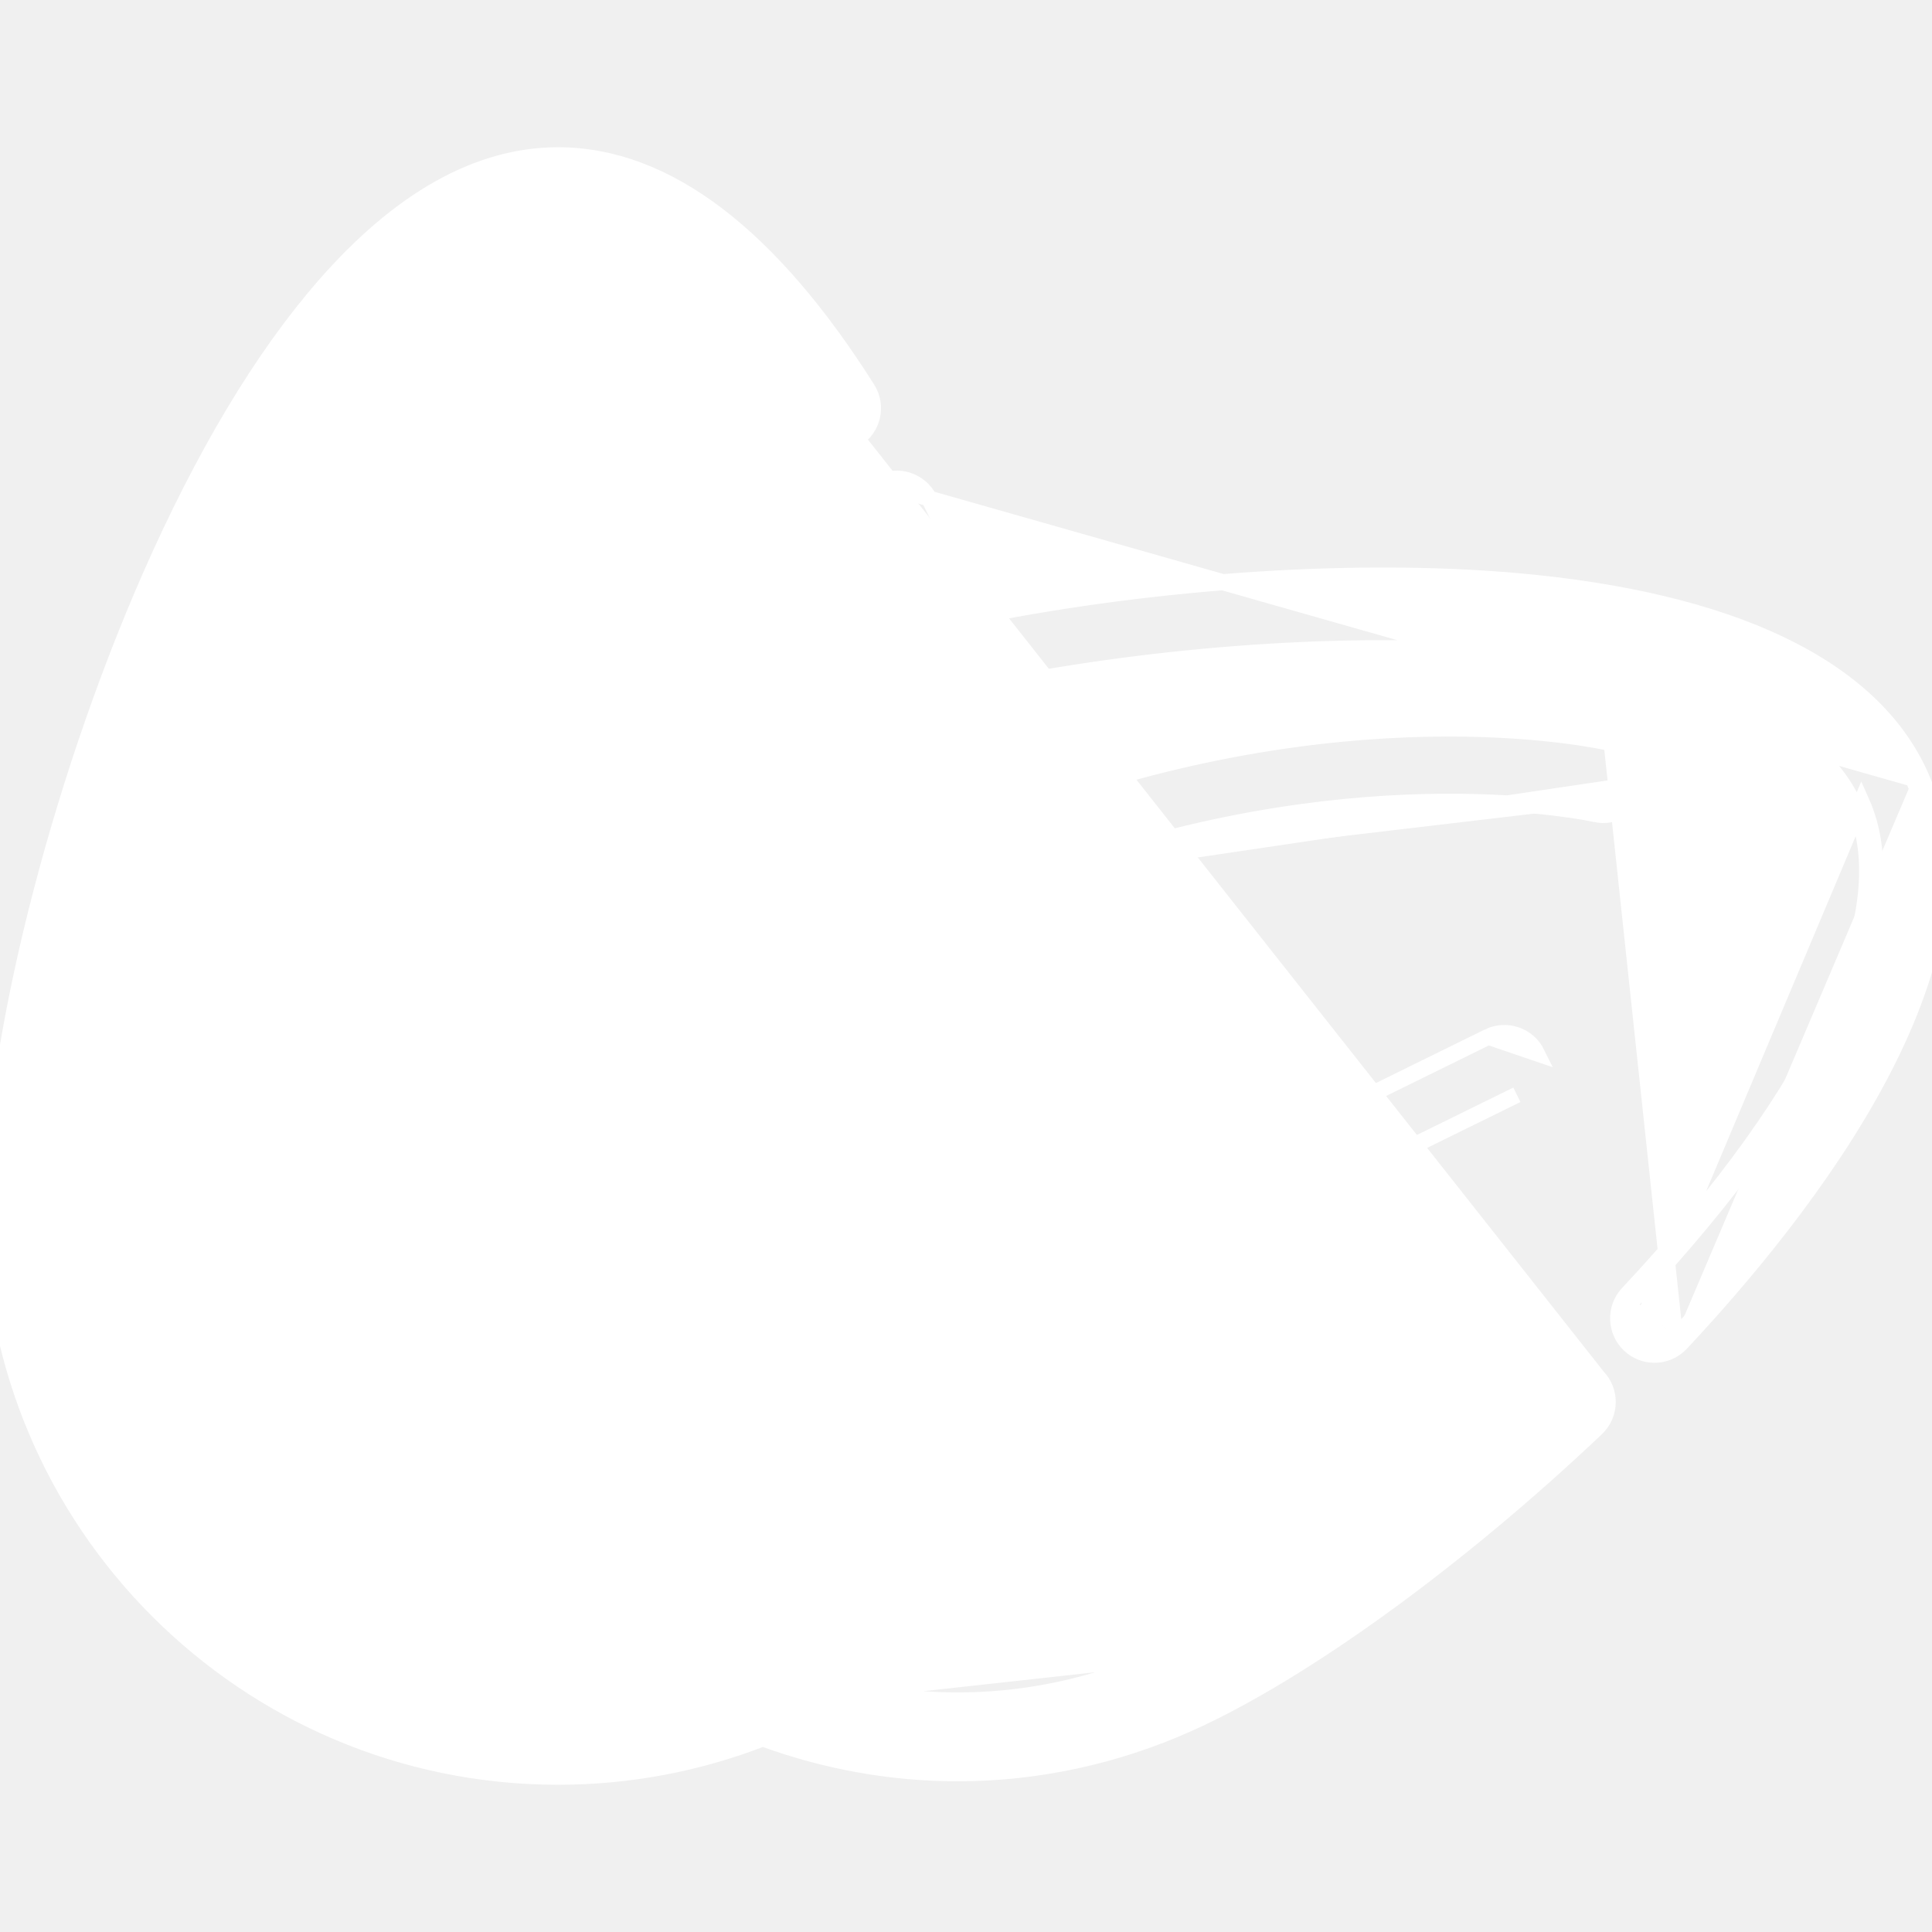
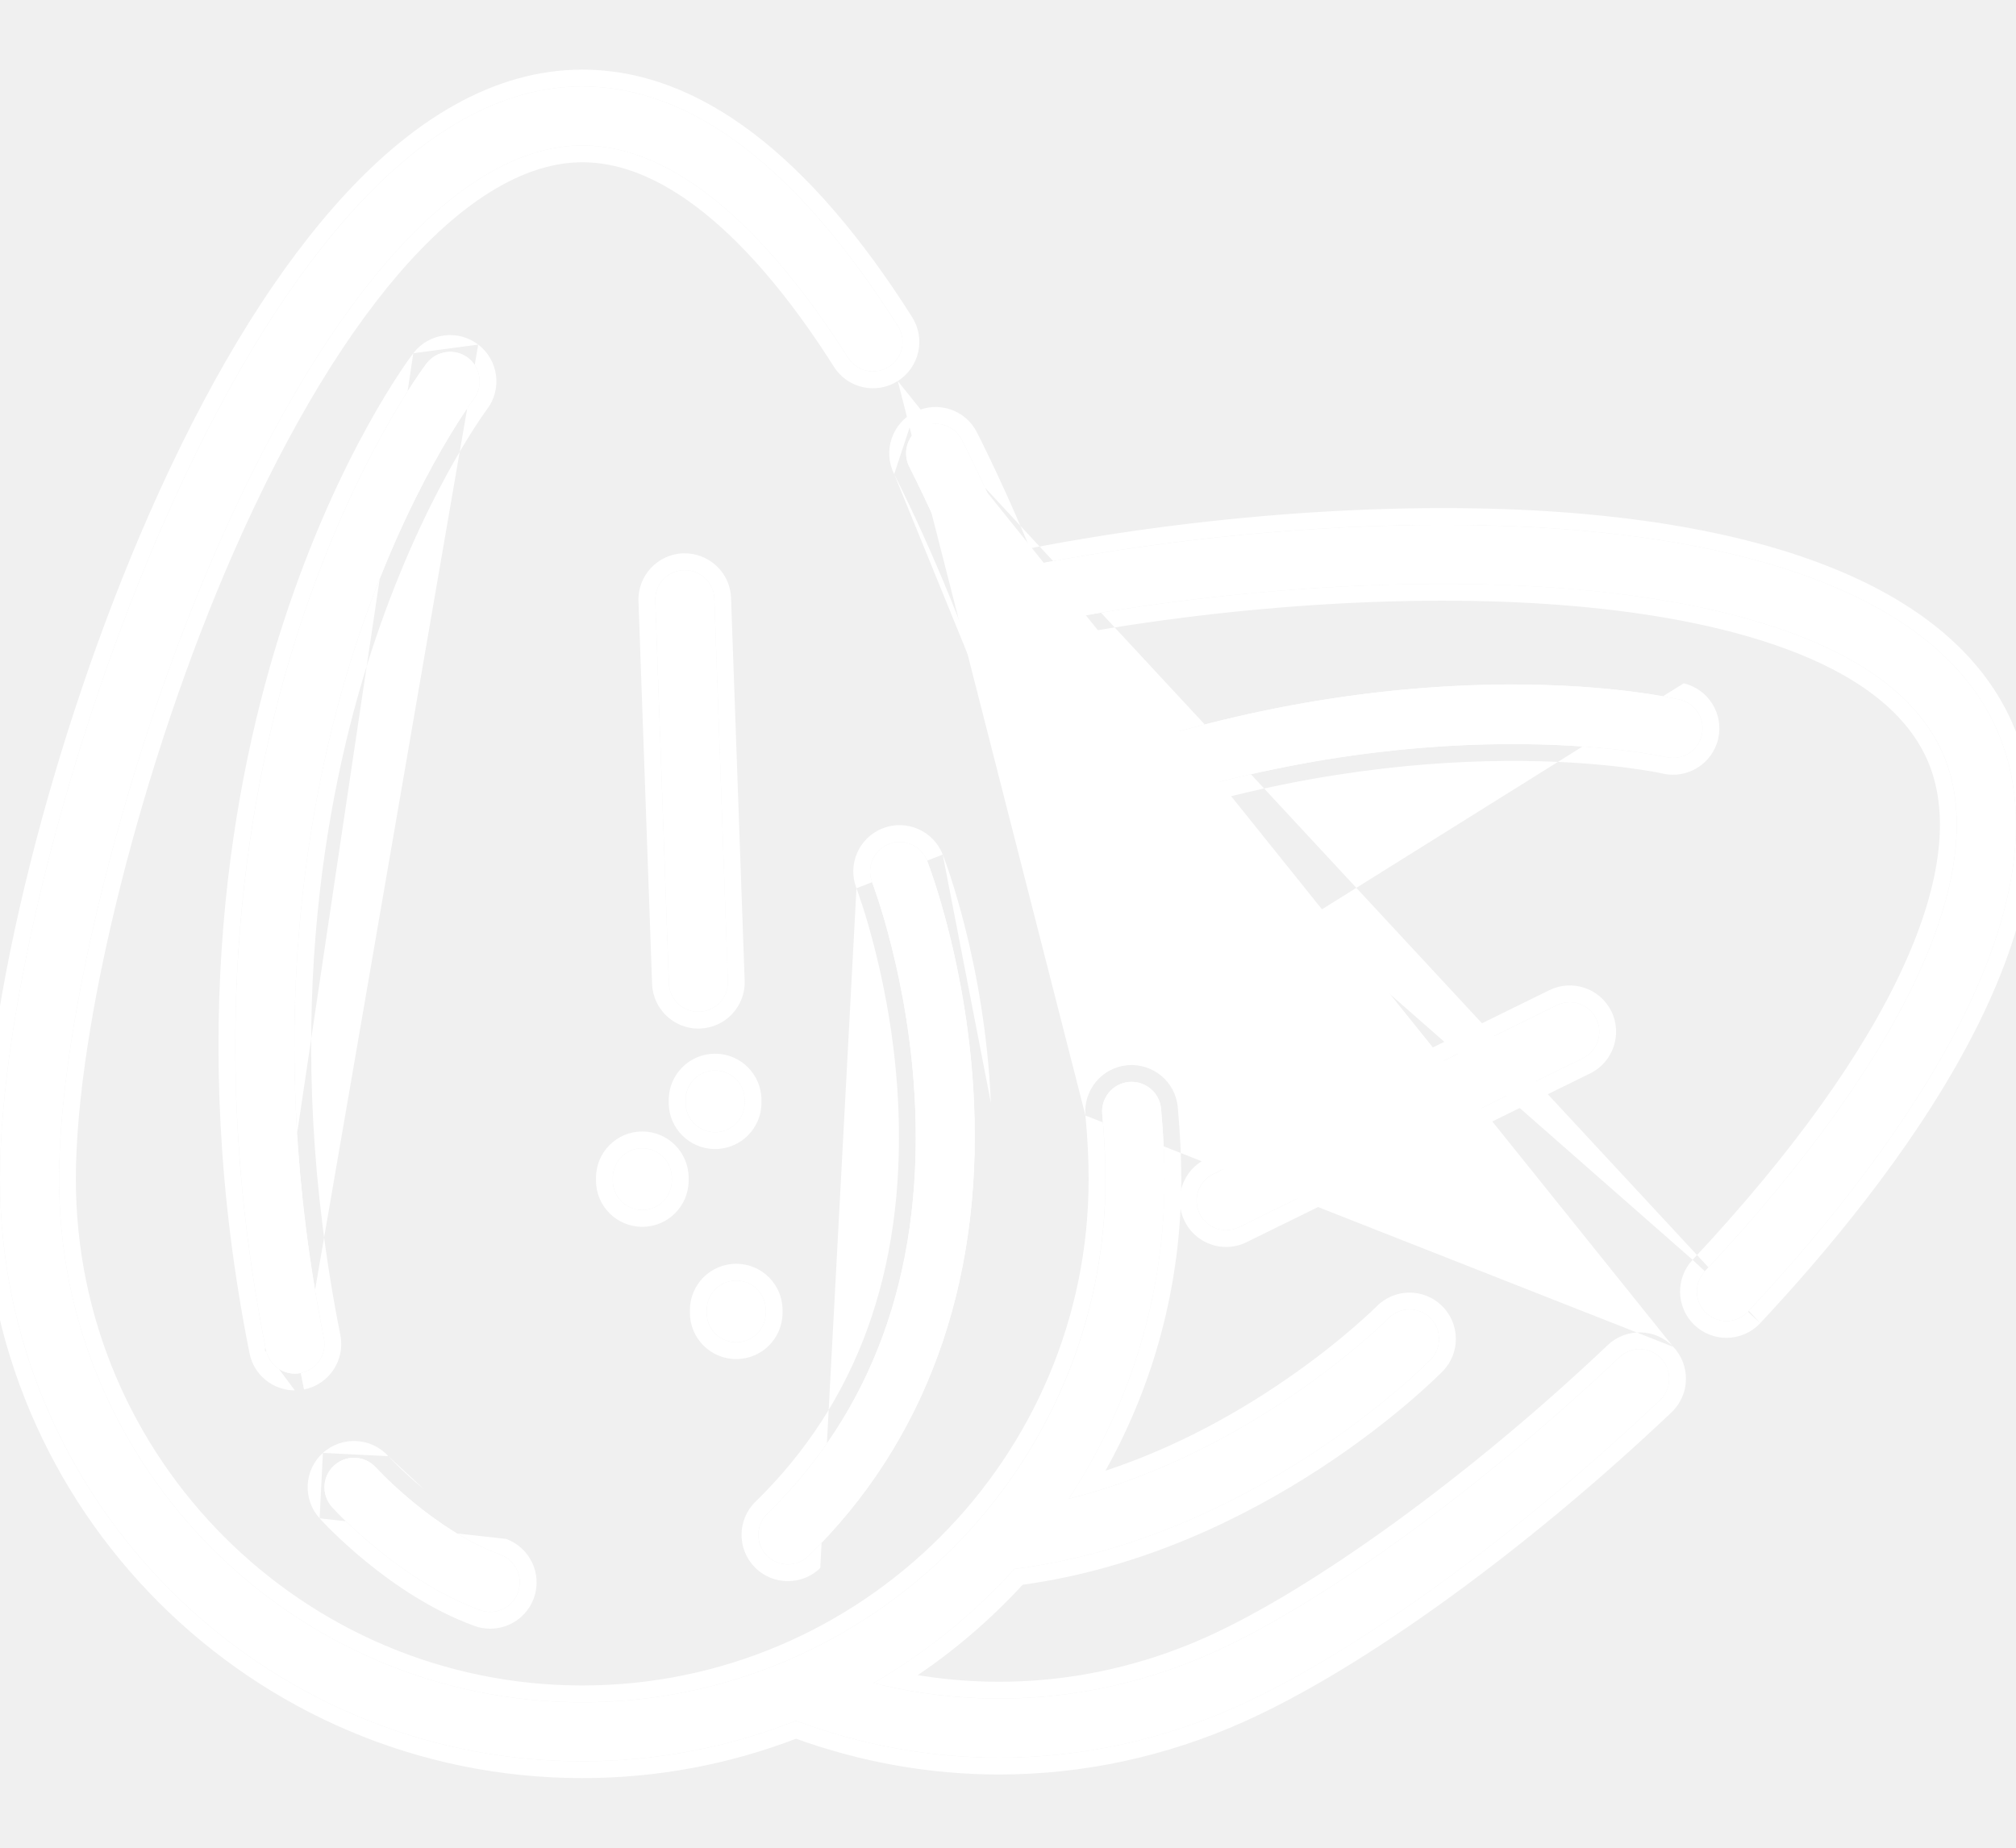
- <svg xmlns="http://www.w3.org/2000/svg" width="24" height="24" viewBox="0 0 24 24" fill="none">
-   <g id="seeds 2" clip-path="url(#clip0_25_913)">
-     <g id="Group">
-       <g id="Group_2">
-         <path id="Vector" d="M10.634 5.453C10.845 5.319 10.908 5.04 10.774 4.83C9.571 2.928 8.28 1.929 6.932 1.929C5.935 1.929 4.959 2.486 4.03 3.551C3.257 4.437 2.529 5.655 1.865 7.165C0.71 9.796 -0.1 13.031 -0.1 15.039C-0.1 18.917 3.054 22.071 6.932 22.071C7.828 22.071 8.686 21.902 9.476 21.595C10.263 21.883 11.08 22.028 11.895 22.028C12.873 22.028 13.849 21.821 14.768 21.409C16.173 20.78 18.112 19.374 19.831 17.743L19.831 17.743C20.012 17.571 20.019 17.285 19.847 17.105L19.847 17.105L10.581 5.368M10.634 5.453L10.581 5.368M10.634 5.453C10.634 5.453 10.634 5.453 10.634 5.453L10.581 5.368M10.634 5.453C10.424 5.586 10.145 5.523 10.011 5.313L10.096 5.259C10.2 5.423 10.417 5.472 10.581 5.368M14.398 20.585L14.398 20.585C15.687 20.008 17.577 18.636 19.209 17.088C19.209 17.088 19.209 17.088 19.209 17.088L19.278 17.16L14.398 20.585ZM14.398 20.585C13.21 21.118 11.913 21.256 10.663 20.997M14.398 20.585L10.663 20.997M10.663 20.997C11.204 20.657 11.696 20.245 12.125 19.775C14.976 19.397 17.015 17.347 17.103 17.258L17.031 17.188L17.103 17.258C17.277 17.08 17.275 16.794 17.097 16.62L17.097 16.62C16.919 16.445 16.633 16.448 16.458 16.626L10.663 20.997Z" fill="white" stroke="white" stroke-width="0.2" />
-       </g>
-     </g>
-     <g id="Group_3">
-       <g id="Group_4">
-         <path id="Vector_2" d="M11.542 6.194L11.542 6.194C11.771 6.65 11.992 7.137 12.2 7.643C14.428 7.204 16.883 7.045 18.843 7.219C21.489 7.453 23.247 8.272 23.856 9.631M11.542 6.194L23.765 9.672M11.542 6.194C11.43 5.972 11.158 5.882 10.935 5.994L11.542 6.194ZM23.856 9.631L23.765 9.672M23.856 9.631C23.856 9.631 23.856 9.631 23.856 9.631L23.765 9.672M23.856 9.631C24.376 10.791 24.001 12.155 23.325 13.415C22.647 14.679 21.651 15.865 20.882 16.686M23.765 9.672C24.765 11.902 22.342 14.981 20.809 16.617M20.882 16.686L20.809 16.617M20.882 16.686C20.882 16.686 20.882 16.686 20.882 16.686L20.809 16.617M20.882 16.686C20.793 16.781 20.673 16.829 20.553 16.829C20.442 16.829 20.331 16.788 20.244 16.707L20.244 16.707C20.062 16.536 20.053 16.25 20.223 16.068M20.809 16.617L20.021 9.233C19.884 9.201 16.981 8.547 13.017 9.921C12.869 9.44 12.707 8.964 12.535 8.498C14.641 8.098 16.933 7.956 18.763 8.118C19.586 8.191 20.514 8.341 21.308 8.636C22.105 8.932 22.749 9.367 23.032 10L23.032 10C23.319 10.641 23.227 11.51 22.749 12.553C22.273 13.593 21.422 14.789 20.223 16.068M20.223 16.068L20.296 16.137M20.223 16.068C20.223 16.068 20.223 16.068 20.223 16.068L20.296 16.137M20.296 16.137C22.701 13.569 23.732 11.317 23.124 9.959L20.312 16.634C20.171 16.501 20.163 16.278 20.296 16.137ZM13.707 12.685L13.707 12.685C13.753 12.93 13.591 13.166 13.346 13.211C13.346 13.211 13.346 13.211 13.346 13.211L13.707 12.685ZM13.707 12.685C13.592 12.067 13.444 11.429 13.27 10.789M13.707 12.685L13.27 10.789M13.27 10.789C15.124 10.142 16.745 9.969 17.91 9.96C18.502 9.955 18.976 9.993 19.303 10.032C19.466 10.052 19.593 10.071 19.68 10.086C19.723 10.094 19.756 10.1 19.779 10.105L19.805 10.11L19.812 10.112C19.813 10.112 19.814 10.112 19.814 10.112L19.837 10.015M13.27 10.789L20.259 9.753C20.215 9.942 20.026 10.059 19.837 10.015M19.837 10.015L19.814 10.112C20.056 10.169 20.299 10.019 20.357 9.776M19.837 10.015L20.357 9.776M20.357 9.776C20.414 9.533 20.263 9.29 20.021 9.233L20.357 9.776ZM12.819 12.85L12.918 12.832L10.935 5.994C10.713 6.106 10.623 6.377 10.735 6.6C11.649 8.417 12.428 10.755 12.819 12.85Z" fill="white" stroke="white" stroke-width="0.2" />
-       </g>
-     </g>
-     <g id="Group_5">
-       <g id="Group_6">
-         <path id="Vector_3" d="M18.488 12.879L18.488 12.879C18.712 12.769 18.983 12.861 19.093 13.085C19.093 13.085 19.093 13.085 19.093 13.085L18.488 12.879ZM18.488 12.879L14.398 14.89L14.398 14.89M18.488 12.879L14.398 14.89M14.191 15.494C14.191 15.494 14.191 15.494 14.191 15.494L14.281 15.45L14.191 15.494ZM14.191 15.494C14.082 15.27 14.174 15 14.398 14.89M14.191 15.494L14.398 14.89M14.752 15.611L18.843 13.6L14.752 15.611Z" fill="white" stroke="white" stroke-width="0.2" />
-       </g>
-     </g>
-     <g id="Group_7">
-       <g id="Group_8">
-         <path id="Vector_4" d="M5.633 5.182L5.633 5.182C5.831 5.333 5.869 5.616 5.718 5.814L5.638 5.754M5.633 5.182L3.511 17.455V17.355L3.511 17.455C3.54 17.455 3.57 17.452 3.599 17.447M5.633 5.182C5.435 5.031 5.151 5.069 5 5.267L5 5.267C4.96 5.319 4.125 6.426 3.469 8.442C2.867 10.292 2.311 13.292 3.068 17.092L3.166 17.072C2.413 13.292 2.967 10.309 3.564 8.473C4.216 6.47 5.044 5.373 5.079 5.327C5.197 5.173 5.418 5.144 5.572 5.261C5.726 5.379 5.756 5.6 5.638 5.754M5.633 5.182L4.222 8.723C4.835 6.823 5.63 5.764 5.638 5.754M5.638 5.754L5.718 5.814C5.718 5.814 5.715 5.819 5.709 5.827C5.702 5.835 5.694 5.848 5.682 5.864C5.659 5.897 5.625 5.946 5.584 6.01C5.5 6.138 5.382 6.329 5.245 6.578C4.971 7.077 4.622 7.811 4.318 8.754C3.757 10.491 3.237 13.32 3.954 16.915C4.003 17.16 3.844 17.398 3.599 17.447M3.599 17.447L3.58 17.348L3.599 17.447C3.599 17.447 3.599 17.447 3.599 17.447Z" fill="white" stroke="white" stroke-width="0.2" />
-       </g>
-     </g>
-     <g id="Group_9">
-       <g id="Group_10">
-         <path id="Vector_5" d="M10.545 10.955L10.546 10.955C10.777 10.865 11.039 10.979 11.13 11.211M10.545 10.955L11.696 14.135C11.696 14.135 11.696 14.135 11.696 14.135M10.545 10.955C10.313 11.046 10.199 11.308 10.289 11.54C10.289 11.54 10.289 11.54 10.289 11.54C10.289 11.54 10.29 11.541 10.29 11.544L10.294 11.554C10.298 11.563 10.303 11.577 10.309 11.594C10.321 11.629 10.339 11.681 10.361 11.747C10.403 11.879 10.461 12.07 10.52 12.309C10.639 12.785 10.765 13.447 10.795 14.194C10.874 16.159 10.289 17.756 9.064 18.951L9.064 18.951C8.886 19.126 8.883 19.412 9.057 19.59L9.057 19.59C9.145 19.681 9.263 19.726 9.38 19.726C9.494 19.726 9.608 19.683 9.695 19.598C11.101 18.226 11.79 16.334 11.696 14.135M10.545 10.955L11.696 14.135M11.13 11.211L11.037 11.248L11.13 11.211C11.13 11.211 11.13 11.211 11.13 11.211ZM11.13 11.211C11.152 11.268 11.626 12.495 11.696 14.135" fill="white" stroke="white" stroke-width="0.2" />
-       </g>
-     </g>
-     <g id="Group_11">
-       <g id="Group_12">
-         <path id="Vector_6" d="M8.137 7.688L8.137 7.688L8.136 7.688C7.887 7.697 7.692 7.906 7.701 8.156L7.701 8.156L7.863 12.711L7.863 12.711C7.872 12.955 8.072 13.147 8.314 13.147C8.32 13.147 8.325 13.147 8.33 13.146L8.33 13.146C8.58 13.138 8.774 12.928 8.766 12.679L8.766 12.679L8.604 8.124C8.604 8.124 8.604 8.124 8.604 8.124C8.595 7.874 8.385 7.681 8.137 7.688Z" fill="white" stroke="white" stroke-width="0.2" />
-       </g>
-     </g>
-     <g id="Group_13">
-       <g id="Group_14">
-         <path id="Vector_7" d="M4.549 18.405L4.549 18.405C4.549 18.405 4.55 18.406 4.551 18.408L4.558 18.415L4.581 18.439C4.602 18.46 4.631 18.491 4.669 18.528C4.745 18.601 4.854 18.702 4.986 18.811C5.252 19.029 5.609 19.278 5.991 19.416C6.225 19.502 6.346 19.761 6.261 19.995C6.261 19.995 6.261 19.995 6.261 19.995L6.167 19.961C6.115 20.104 5.98 20.192 5.836 20.192C5.797 20.192 5.756 20.186 5.716 20.171L4.549 18.405ZM4.549 18.405C4.382 18.221 4.097 18.206 3.912 18.373L4.549 18.405ZM3.879 19.011C3.913 19.048 4.694 19.906 5.682 20.265L3.879 19.011ZM3.912 18.373C3.727 18.541 3.712 18.826 3.879 19.011L3.912 18.373Z" fill="white" stroke="white" stroke-width="0.2" />
-       </g>
-     </g>
-     <g id="Group_15">
-       <g id="Group_16">
-         <path id="Vector_8" d="M8.513 13.646C8.263 13.646 8.061 13.848 8.061 14.098V14.13C8.061 14.379 8.263 14.581 8.513 14.581C8.762 14.581 8.964 14.379 8.964 14.13V14.098C8.964 13.848 8.762 13.646 8.513 13.646Z" fill="white" stroke="white" stroke-width="0.2" />
-       </g>
-     </g>
-     <g id="Group_17">
-       <g id="Group_18">
-         <path id="Vector_9" d="M7.646 14.572C7.397 14.572 7.195 14.774 7.195 15.024V15.056C7.195 15.305 7.397 15.507 7.646 15.507C7.896 15.507 8.098 15.305 8.098 15.056V15.024C8.098 14.774 7.896 14.572 7.646 14.572Z" fill="white" stroke="white" stroke-width="0.2" />
-       </g>
-     </g>
-     <g id="Group_19">
-       <g id="Group_20">
-         <path id="Vector_10" d="M8.765 16.147C8.515 16.147 8.313 16.349 8.313 16.599V16.631C8.313 16.88 8.515 17.082 8.765 17.082C9.014 17.082 9.216 16.88 9.216 16.631V16.599C9.216 16.349 9.014 16.147 8.765 16.147Z" fill="white" stroke="white" stroke-width="0.2" />
-       </g>
-     </g>
-   </g>
-   <defs>
-     <clipPath id="clip0_25_913">
-       <rect width="24" height="24" fill="white" />
-     </clipPath>
-   </defs>
+ <svg xmlns="http://www.w3.org/2000/svg" width="24" height="22" viewBox="0 0 24 22" fill="none">
+   <path d="M19.775 16.173C19.641 16.032 19.419 16.027 19.278 16.16C17.642 17.712 15.743 19.093 14.439 19.676C13.154 20.252 11.744 20.375 10.399 20.04C11.027 19.676 11.592 19.216 12.076 18.681C12.076 18.681 12.076 18.681 12.076 18.681C14.911 18.32 16.946 16.275 17.031 16.188C17.167 16.05 17.165 15.827 17.027 15.691C16.888 15.555 16.666 15.557 16.529 15.696C16.512 15.713 14.938 17.294 12.723 17.845C13.443 16.752 13.864 15.444 13.864 14.039C13.864 13.787 13.85 13.505 13.822 13.201C13.805 13.007 13.633 12.866 13.44 12.882C13.247 12.9 13.104 13.071 13.122 13.264C13.148 13.547 13.161 13.808 13.161 14.039C13.161 17.474 10.366 20.268 6.932 20.268C3.497 20.268 0.703 17.474 0.703 14.039C0.703 12.167 1.501 8.991 2.601 6.488C3.929 3.466 5.507 1.732 6.932 1.732C8.225 1.732 9.366 3.106 10.096 4.259C10.2 4.423 10.417 4.472 10.581 4.368C10.745 4.264 10.794 4.047 10.69 3.883C9.491 1.989 8.227 1.029 6.932 1.029C5.975 1.029 5.024 1.563 4.106 2.616C3.341 3.493 2.618 4.701 1.957 6.206C0.805 8.828 0 12.05 0 14.039C0 17.861 3.11 20.971 6.932 20.971C7.829 20.971 8.687 20.8 9.475 20.488C10.261 20.781 11.079 20.928 11.895 20.928C12.859 20.928 13.821 20.724 14.727 20.318C16.118 19.695 18.047 18.297 19.762 16.67C19.903 16.537 19.909 16.314 19.775 16.173Z" fill="white" />
+   <path fill-rule="evenodd" clip-rule="evenodd" d="M19.92 16.036L19.92 16.036C20.129 16.257 20.12 16.606 19.899 16.816L19.899 16.816C18.176 18.45 16.228 19.865 14.808 20.5C13.877 20.918 12.887 21.128 11.895 21.128C11.08 21.128 10.264 20.986 9.477 20.702C8.686 21.005 7.828 21.171 6.932 21.171C2.999 21.171 -0.2 17.972 -0.2 14.039C-0.2 12.013 0.615 8.763 1.774 6.125C2.44 4.609 3.173 3.382 3.955 2.485L4.105 2.616C3.341 3.493 2.618 4.701 1.957 6.206C0.805 8.828 -0 12.05 -0 14.039C-0 17.861 3.109 20.971 6.932 20.971C7.829 20.971 8.687 20.8 9.475 20.488C10.261 20.781 11.079 20.928 11.895 20.928C12.859 20.928 13.821 20.724 14.726 20.318C16.117 19.695 18.047 18.297 19.762 16.67C19.902 16.537 19.908 16.314 19.775 16.173C19.641 16.032 19.418 16.027 19.278 16.16C17.642 17.712 15.742 19.093 14.439 19.676C13.244 20.212 11.941 20.355 10.682 20.103C10.587 20.084 10.493 20.063 10.399 20.04C10.482 19.992 10.563 19.942 10.643 19.891C11.174 19.553 11.656 19.145 12.076 18.681H12.076C14.91 18.32 16.946 16.275 17.031 16.188C17.167 16.05 17.165 15.827 17.026 15.691C16.888 15.555 16.665 15.557 16.529 15.696C16.513 15.713 15.073 17.159 13.009 17.767C12.915 17.795 12.819 17.821 12.723 17.845C12.776 17.763 12.828 17.68 12.879 17.596C13.504 16.556 13.863 15.339 13.863 14.039C13.863 13.787 13.849 13.505 13.822 13.201C13.805 13.007 13.633 12.866 13.44 12.882C13.247 12.9 13.104 13.071 13.122 13.264C13.147 13.547 13.16 13.808 13.16 14.039C13.16 17.474 10.366 20.268 6.932 20.268C3.497 20.268 0.703 17.474 0.703 14.039C0.703 12.167 1.501 8.991 2.601 6.488C3.929 3.466 5.507 1.732 6.932 1.732C8.225 1.732 9.366 3.106 10.096 4.259C10.2 4.423 10.417 4.472 10.581 4.368C10.745 4.264 10.794 4.047 10.69 3.883L10.859 3.776C11.022 4.034 10.945 4.374 10.688 4.537M10.69 3.883C9.491 1.989 8.227 1.029 6.932 1.029C5.975 1.029 5.024 1.563 4.105 2.616L3.955 2.485C4.893 1.408 5.894 0.829 6.932 0.829C8.334 0.829 9.65 1.867 10.859 3.776L10.69 3.883ZM12.922 13.282C12.895 12.979 13.119 12.71 13.422 12.683L13.423 12.683C13.725 12.657 13.994 12.879 14.021 13.183L14.021 13.183C14.049 13.492 14.063 13.78 14.063 14.039C14.063 15.299 13.735 16.483 13.16 17.511C14.029 17.225 14.777 16.794 15.336 16.406C15.666 16.178 15.928 15.966 16.108 15.81C16.198 15.732 16.268 15.669 16.315 15.625C16.362 15.58 16.387 15.556 16.387 15.556C16.6 15.338 16.949 15.335 17.166 15.548L17.166 15.548C17.384 15.762 17.387 16.111 17.174 16.328L17.174 16.328C17.084 16.419 15.042 18.474 12.174 18.869C11.801 19.274 11.383 19.635 10.926 19.945C12.08 20.134 13.265 19.983 14.357 19.494L14.357 19.494C15.632 18.923 17.512 17.56 19.14 16.015C19.361 15.806 19.71 15.815 19.92 16.036M12.922 13.282C12.948 13.561 12.96 13.815 12.96 14.039C12.96 17.363 10.256 20.068 6.932 20.068C3.608 20.068 0.903 17.363 0.903 14.039C0.903 12.204 1.691 9.057 2.784 6.569C3.443 5.069 4.159 3.901 4.878 3.111C5.601 2.318 6.302 1.932 6.932 1.932C7.507 1.932 8.069 2.239 8.591 2.712C9.11 3.182 9.567 3.797 9.927 4.366L9.927 4.366C10.089 4.624 10.43 4.7 10.688 4.537" fill="white" />
+   <path d="M23.765 8.672C23.18 7.366 21.475 6.552 18.834 6.318C16.861 6.143 14.381 6.308 12.139 6.757C11.922 6.225 11.692 5.715 11.452 5.239C11.365 5.066 11.154 4.996 10.98 5.083C10.807 5.17 10.737 5.382 10.824 5.555C11.742 7.381 12.525 9.728 12.918 11.832C12.949 12.001 13.097 12.119 13.263 12.119C13.284 12.119 13.306 12.117 13.328 12.113C13.519 12.078 13.645 11.894 13.609 11.703C13.489 11.059 13.333 10.393 13.149 9.726C16.954 8.371 19.808 9.008 19.837 9.015C20.026 9.059 20.215 8.942 20.259 8.753C20.304 8.564 20.187 8.375 19.998 8.33C19.872 8.301 16.943 7.639 12.952 9.049C12.785 8.499 12.599 7.953 12.4 7.422C14.546 7.003 16.898 6.852 18.772 7.019C20.426 7.165 22.524 7.621 23.124 8.959C23.732 10.317 22.701 12.569 20.296 15.137C20.163 15.278 20.171 15.501 20.312 15.634C20.38 15.697 20.466 15.729 20.553 15.729C20.646 15.729 20.74 15.691 20.809 15.617C22.342 13.981 24.765 10.902 23.765 8.672Z" fill="white" />
+   <path fill-rule="evenodd" clip-rule="evenodd" d="M11.452 5.239C11.691 5.715 11.922 6.225 12.139 6.757C14.38 6.307 16.861 6.143 18.834 6.318C21.475 6.552 23.18 7.366 23.765 8.672C24.765 10.902 22.342 13.981 20.809 15.617C20.74 15.691 20.646 15.729 20.552 15.729C20.466 15.729 20.38 15.697 20.312 15.634C20.171 15.501 20.163 15.278 20.296 15.137C22.701 12.569 23.732 10.317 23.123 8.959C22.524 7.621 20.426 7.165 18.772 7.018C16.956 6.857 14.69 6.994 12.599 7.384C12.532 7.397 12.466 7.409 12.399 7.422C12.423 7.485 12.447 7.549 12.47 7.612C12.62 8.021 12.762 8.438 12.893 8.858C12.913 8.922 12.933 8.986 12.952 9.049C13.015 9.027 13.078 9.005 13.141 8.984C17.035 7.66 19.874 8.301 19.998 8.33C20.187 8.375 20.304 8.564 20.259 8.753C20.215 8.942 20.025 9.059 19.836 9.015C19.808 9.008 16.954 8.371 13.148 9.726C13.333 10.393 13.489 11.059 13.609 11.703C13.644 11.894 13.518 12.078 13.328 12.113C13.306 12.117 13.284 12.119 13.263 12.119C13.097 12.119 12.949 12.001 12.918 11.832C12.525 9.728 11.742 7.381 10.824 5.555C10.737 5.382 10.807 5.17 10.98 5.083C11.154 4.996 11.365 5.066 11.452 5.239ZM10.645 5.645C11.555 7.454 12.332 9.782 12.721 11.869L12.721 11.869C12.77 12.134 13.002 12.319 13.263 12.319C13.296 12.319 13.33 12.316 13.364 12.31M10.89 4.905C10.618 5.041 10.508 5.373 10.645 5.645ZM13.364 12.31C13.664 12.254 13.861 11.966 13.805 11.666L13.805 11.666C13.695 11.075 13.555 10.465 13.39 9.853C15.196 9.235 16.773 9.069 17.91 9.06C18.498 9.055 18.967 9.093 19.291 9.131C19.453 9.151 19.578 9.17 19.663 9.185C19.744 9.199 19.788 9.209 19.791 9.21C20.088 9.279 20.384 9.095 20.454 8.799L20.454 8.799C20.524 8.503 20.34 8.206 20.044 8.136M13.082 8.793C12.954 8.382 12.816 7.975 12.669 7.574C14.736 7.192 16.969 7.059 18.754 7.218C19.573 7.29 20.491 7.439 21.273 7.73C22.061 8.022 22.674 8.445 22.941 9.041L22.941 9.041C23.21 9.643 23.131 10.479 22.658 11.511C22.188 12.538 21.344 13.725 20.15 15M20.955 15.754C21.726 14.931 22.729 13.737 23.413 12.462C24.093 11.196 24.487 9.794 23.948 8.59C23.314 7.177 21.503 6.354 18.851 6.119C16.904 5.946 14.476 6.101 12.261 6.529C12.061 6.048 11.85 5.585 11.631 5.149L11.631 5.149C11.494 4.877 11.163 4.768 10.89 4.905M20.955 15.754C20.847 15.87 20.699 15.929 20.552 15.929C20.418 15.929 20.282 15.879 20.175 15.78L20.175 15.78C19.953 15.571 19.942 15.222 20.15 15" fill="white" />
+   <path d="M19.003 12.13C18.918 11.955 18.707 11.883 18.533 11.969L14.442 13.98C14.268 14.065 14.196 14.276 14.281 14.45C14.342 14.575 14.467 14.647 14.597 14.647C14.649 14.647 14.702 14.635 14.752 14.611L18.843 12.6C19.017 12.514 19.089 12.304 19.003 12.13Z" fill="white" />
+   <path fill-rule="evenodd" clip-rule="evenodd" d="M18.532 11.969C18.707 11.883 18.917 11.955 19.003 12.13C19.089 12.304 19.017 12.514 18.843 12.6L14.752 14.611C14.702 14.635 14.649 14.647 14.597 14.647C14.467 14.647 14.342 14.575 14.281 14.45C14.195 14.276 14.267 14.065 14.441 13.979L18.532 11.969ZM14.84 14.79C14.84 14.79 14.84 14.79 14.84 14.79C14.762 14.828 14.679 14.847 14.597 14.847C14.394 14.847 14.198 14.734 14.102 14.538L14.281 14.45L14.102 14.538C14.102 14.538 14.102 14.538 14.102 14.538C13.967 14.265 14.08 13.934 14.353 13.8L14.353 13.8L18.444 11.79L18.444 11.79C18.718 11.655 19.048 11.768 19.183 12.041C19.317 12.315 19.204 12.645 18.931 12.78L18.931 12.78L14.84 14.79Z" fill="white" />
+   <path d="M5.572 4.261C5.418 4.144 5.197 4.173 5.079 4.327C5.044 4.373 4.216 5.47 3.564 7.473C2.967 9.309 2.413 12.292 3.166 16.072C3.2 16.24 3.346 16.355 3.511 16.355C3.533 16.355 3.557 16.353 3.58 16.348C3.77 16.31 3.894 16.125 3.856 15.935C3.135 12.32 3.657 9.474 4.222 7.723C4.835 5.823 5.63 4.764 5.638 4.754C5.756 4.6 5.726 4.379 5.572 4.261Z" fill="white" />
+   <path fill-rule="evenodd" clip-rule="evenodd" d="M5.693 4.103L5.693 4.103C5.935 4.287 5.981 4.633 5.797 4.875L5.797 4.875C5.79 4.884 5.014 5.922 4.412 7.784C3.856 9.509 3.339 12.32 4.052 15.896C4.111 16.195 3.917 16.485 3.619 16.544C3.619 16.544 3.619 16.544 3.619 16.544L3.58 16.348C3.77 16.31 3.894 16.125 3.856 15.935C3.135 12.32 3.657 9.474 4.222 7.723C4.835 5.823 5.63 4.764 5.638 4.754C5.756 4.6 5.726 4.379 5.572 4.261C5.418 4.144 5.197 4.173 5.079 4.327C5.044 4.373 4.216 5.47 3.564 7.473C2.966 9.309 2.412 12.292 3.166 16.072C3.199 16.24 3.346 16.355 3.51 16.355C3.533 16.355 3.556 16.353 3.58 16.348M4.92 4.206L4.92 4.206C5.105 3.964 5.451 3.918 5.693 4.103M3.153 16.075L2.97 16.111C2.208 12.291 2.768 9.274 3.374 7.411C4.034 5.382 4.875 4.265 4.92 4.206M3.51 16.555C3.253 16.555 3.022 16.374 2.97 16.111L3.153 16.075" fill="white" />
+   <path d="M11.596 13.139C11.527 11.515 11.057 10.299 11.037 10.248C10.966 10.067 10.762 9.978 10.582 10.049C10.401 10.119 10.312 10.323 10.382 10.504C10.387 10.515 10.834 11.678 10.895 13.19C10.975 15.179 10.383 16.805 9.134 18.023C8.995 18.159 8.993 18.381 9.128 18.52C9.197 18.591 9.289 18.626 9.38 18.626C9.469 18.626 9.557 18.593 9.625 18.526C11.008 17.177 11.689 15.314 11.596 13.139Z" fill="white" />
+   <path fill-rule="evenodd" clip-rule="evenodd" d="M10.582 10.049C10.762 9.978 10.966 10.067 11.037 10.248C11.057 10.299 11.527 11.515 11.596 13.139C11.689 15.314 11.008 17.177 9.625 18.526C9.557 18.593 9.468 18.626 9.38 18.626C9.288 18.626 9.197 18.591 9.128 18.52C8.992 18.381 8.995 18.159 9.134 18.023C10.382 16.805 10.975 15.179 10.895 13.19C10.834 11.678 10.386 10.515 10.382 10.504C10.312 10.323 10.401 10.119 10.582 10.049ZM10.196 10.576C10.085 10.293 10.225 9.973 10.509 9.862C10.792 9.752 11.112 9.891 11.223 10.175V10.175M10.196 10.576C10.197 10.579 10.306 10.864 10.423 11.333C10.541 11.805 10.665 12.459 10.695 13.198C10.773 15.139 10.196 16.707 8.994 17.88C8.776 18.093 8.772 18.442 8.985 18.66C9.093 18.771 9.237 18.826 9.38 18.826C9.518 18.826 9.658 18.774 9.765 18.669V18.669M11.796 13.13C11.725 11.476 11.248 10.237 11.223 10.175Z" fill="white" />
+   <path d="M8.504 7.127C8.497 6.933 8.334 6.783 8.14 6.788C7.946 6.795 7.794 6.958 7.801 7.152L7.963 11.708C7.97 11.897 8.126 12.047 8.314 12.047C8.318 12.047 8.323 12.047 8.327 12.046C8.521 12.04 8.673 11.877 8.666 11.683L8.504 7.127Z" fill="white" />
+   <path fill-rule="evenodd" clip-rule="evenodd" d="M8.14 6.788C8.334 6.783 8.497 6.933 8.504 7.127L8.665 11.683C8.672 11.877 8.521 12.04 8.327 12.046L8.314 12.047C8.126 12.047 7.97 11.897 7.963 11.708L7.801 7.152C7.794 6.958 7.946 6.795 8.14 6.788ZM8.703 7.12L8.865 11.676C8.876 11.98 8.638 12.236 8.334 12.246C8.328 12.247 8.321 12.247 8.314 12.247C8.018 12.247 7.774 12.012 7.763 11.715L7.601 7.159C7.59 6.855 7.828 6.599 8.133 6.588L8.134 6.588C8.436 6.58 8.693 6.814 8.703 7.12C8.703 7.12 8.703 7.12 8.703 7.12Z" fill="white" />
+   <path d="M5.957 18.51C5.163 18.222 4.486 17.485 4.475 17.473C4.345 17.329 4.123 17.317 3.979 17.448C3.835 17.578 3.823 17.8 3.954 17.944C3.986 17.98 4.753 18.821 5.716 19.171C5.756 19.186 5.797 19.192 5.836 19.192C5.98 19.192 6.115 19.104 6.167 18.961C6.233 18.779 6.139 18.577 5.957 18.51Z" fill="white" />
+   <path fill-rule="evenodd" clip-rule="evenodd" d="M4.623 17.338L4.623 17.338L4.623 17.338C4.624 17.34 4.666 17.385 4.739 17.456C4.813 17.528 4.919 17.627 5.049 17.733M6.025 18.323C6.311 18.427 6.459 18.743 6.355 19.029C6.273 19.254 6.061 19.392 5.836 19.392C5.774 19.392 5.71 19.382 5.648 19.359C4.635 18.991 3.84 18.117 3.805 18.078M5.716 19.171C4.753 18.821 3.986 17.98 3.953 17.944C3.823 17.8 3.834 17.578 3.978 17.448C4.122 17.317 4.345 17.329 4.475 17.473C4.486 17.485 5.163 18.222 5.957 18.51C6.139 18.577 6.233 18.779 6.167 18.961C6.115 19.104 5.98 19.192 5.836 19.192C5.796 19.192 5.756 19.186 5.716 19.171ZM4.623 17.338C4.419 17.113 4.07 17.095 3.844 17.299ZM3.844 17.299C3.618 17.503 3.601 17.852 3.805 18.078Z" fill="white" />
+   <path d="M8.513 12.746C8.319 12.746 8.162 12.903 8.162 13.098V13.13C8.162 13.324 8.319 13.481 8.513 13.481C8.707 13.481 8.865 13.324 8.865 13.13V13.098C8.865 12.903 8.707 12.746 8.513 12.746Z" fill="white" />
+   <path fill-rule="evenodd" clip-rule="evenodd" d="M7.961 13.098C7.961 12.793 8.208 12.546 8.513 12.546C8.818 12.546 9.065 12.793 9.065 13.098V13.13C9.065 13.434 8.818 13.681 8.513 13.681C8.208 13.681 7.961 13.434 7.961 13.13V13.098ZM8.161 13.098C8.161 12.903 8.319 12.746 8.513 12.746C8.707 12.746 8.865 12.903 8.865 13.098V13.13C8.865 13.324 8.707 13.481 8.513 13.481C8.319 13.481 8.161 13.324 8.161 13.13V13.098Z" fill="white" />
+   <path d="M7.646 13.672C7.452 13.672 7.295 13.83 7.295 14.024V14.056C7.295 14.25 7.452 14.407 7.646 14.407C7.841 14.407 7.998 14.25 7.998 14.056V14.024C7.998 13.83 7.841 13.672 7.646 13.672Z" fill="white" />
+   <path fill-rule="evenodd" clip-rule="evenodd" d="M7.095 14.024C7.095 13.719 7.342 13.472 7.646 13.472C7.951 13.472 8.198 13.719 8.198 14.024V14.056C8.198 14.361 7.951 14.607 7.646 14.607C7.342 14.607 7.095 14.361 7.095 14.056V14.024ZM7.295 14.024C7.295 13.83 7.452 13.672 7.646 13.672C7.84 13.672 7.998 13.83 7.998 14.024V14.056C7.998 14.25 7.84 14.407 7.646 14.407C7.452 14.407 7.295 14.25 7.295 14.056V14.024Z" fill="white" />
+   <path d="M8.765 15.247C8.57 15.247 8.413 15.404 8.413 15.599V15.63C8.413 15.825 8.57 15.982 8.765 15.982C8.959 15.982 9.116 15.825 9.116 15.63V15.599C9.116 15.404 8.959 15.247 8.765 15.247Z" fill="white" />
+   <path fill-rule="evenodd" clip-rule="evenodd" d="M8.213 15.599C8.213 15.294 8.46 15.047 8.764 15.047C9.069 15.047 9.316 15.294 9.316 15.599V15.63C9.316 15.935 9.069 16.182 8.764 16.182C8.46 16.182 8.213 15.935 8.213 15.63V15.599ZM8.413 15.599C8.413 15.404 8.57 15.247 8.764 15.247C8.959 15.247 9.116 15.404 9.116 15.599V15.63C9.116 15.825 8.959 15.982 8.764 15.982C8.57 15.982 8.413 15.825 8.413 15.63V15.599Z" fill="white" />
</svg>
